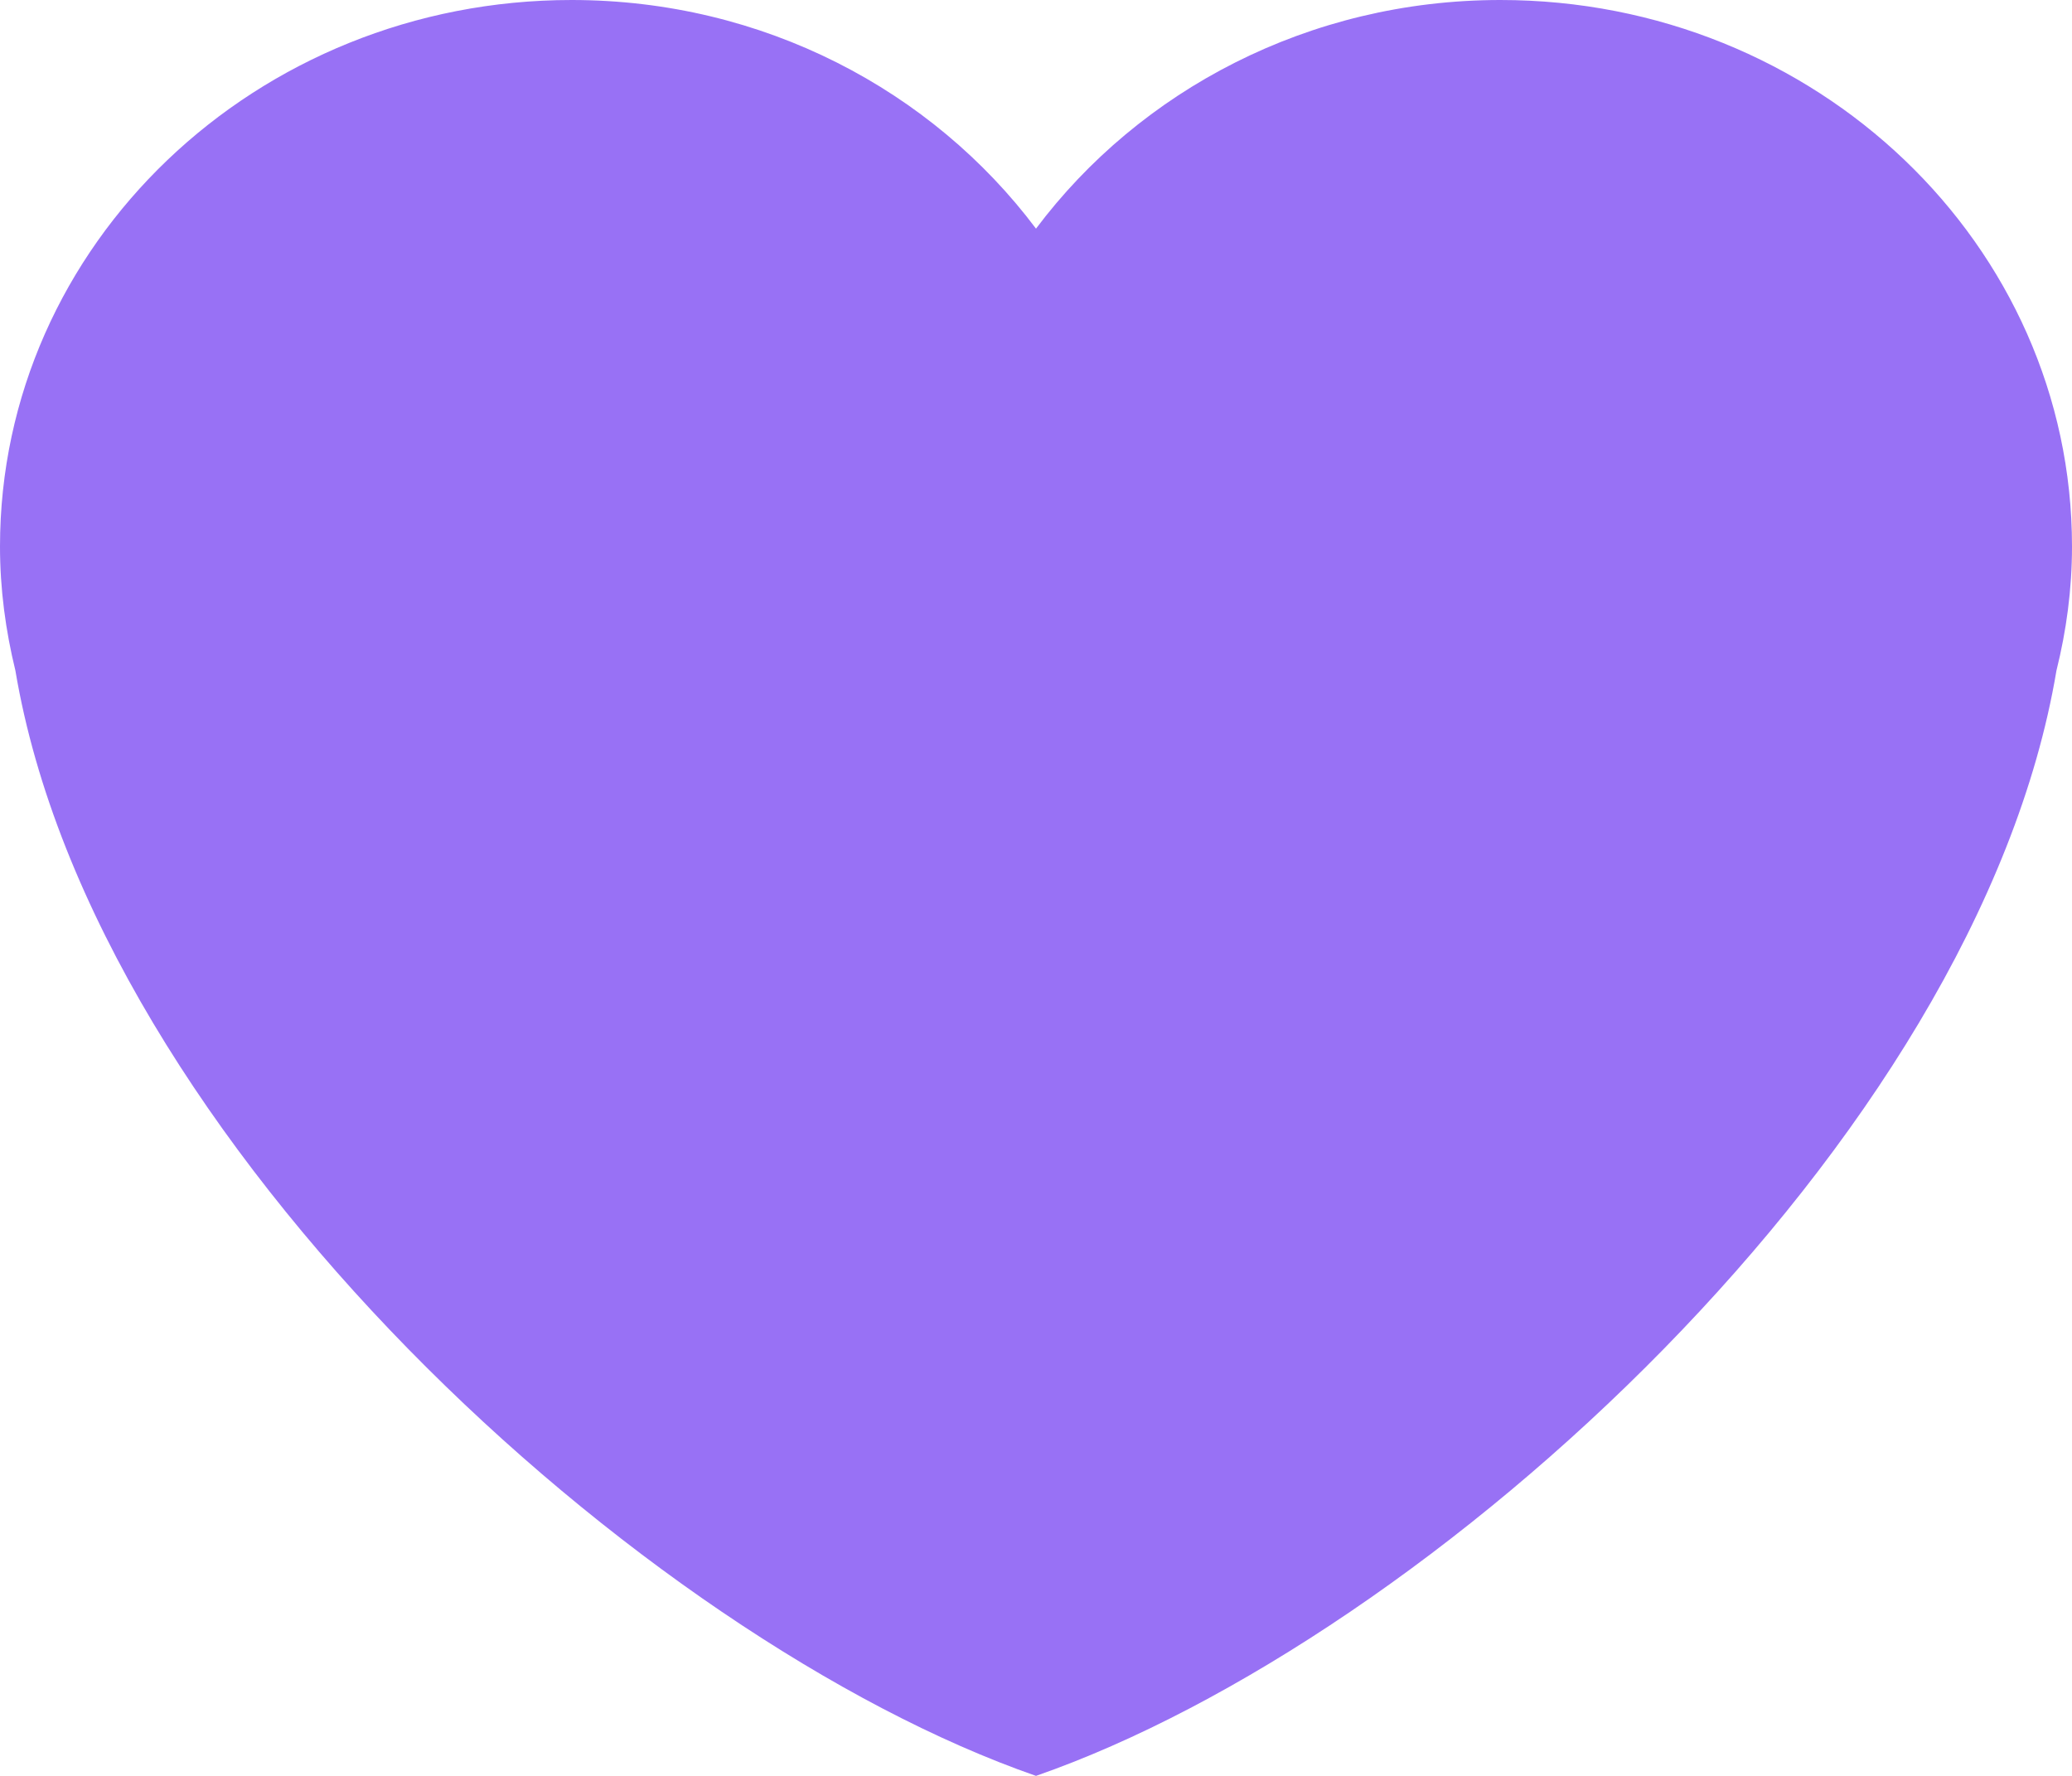
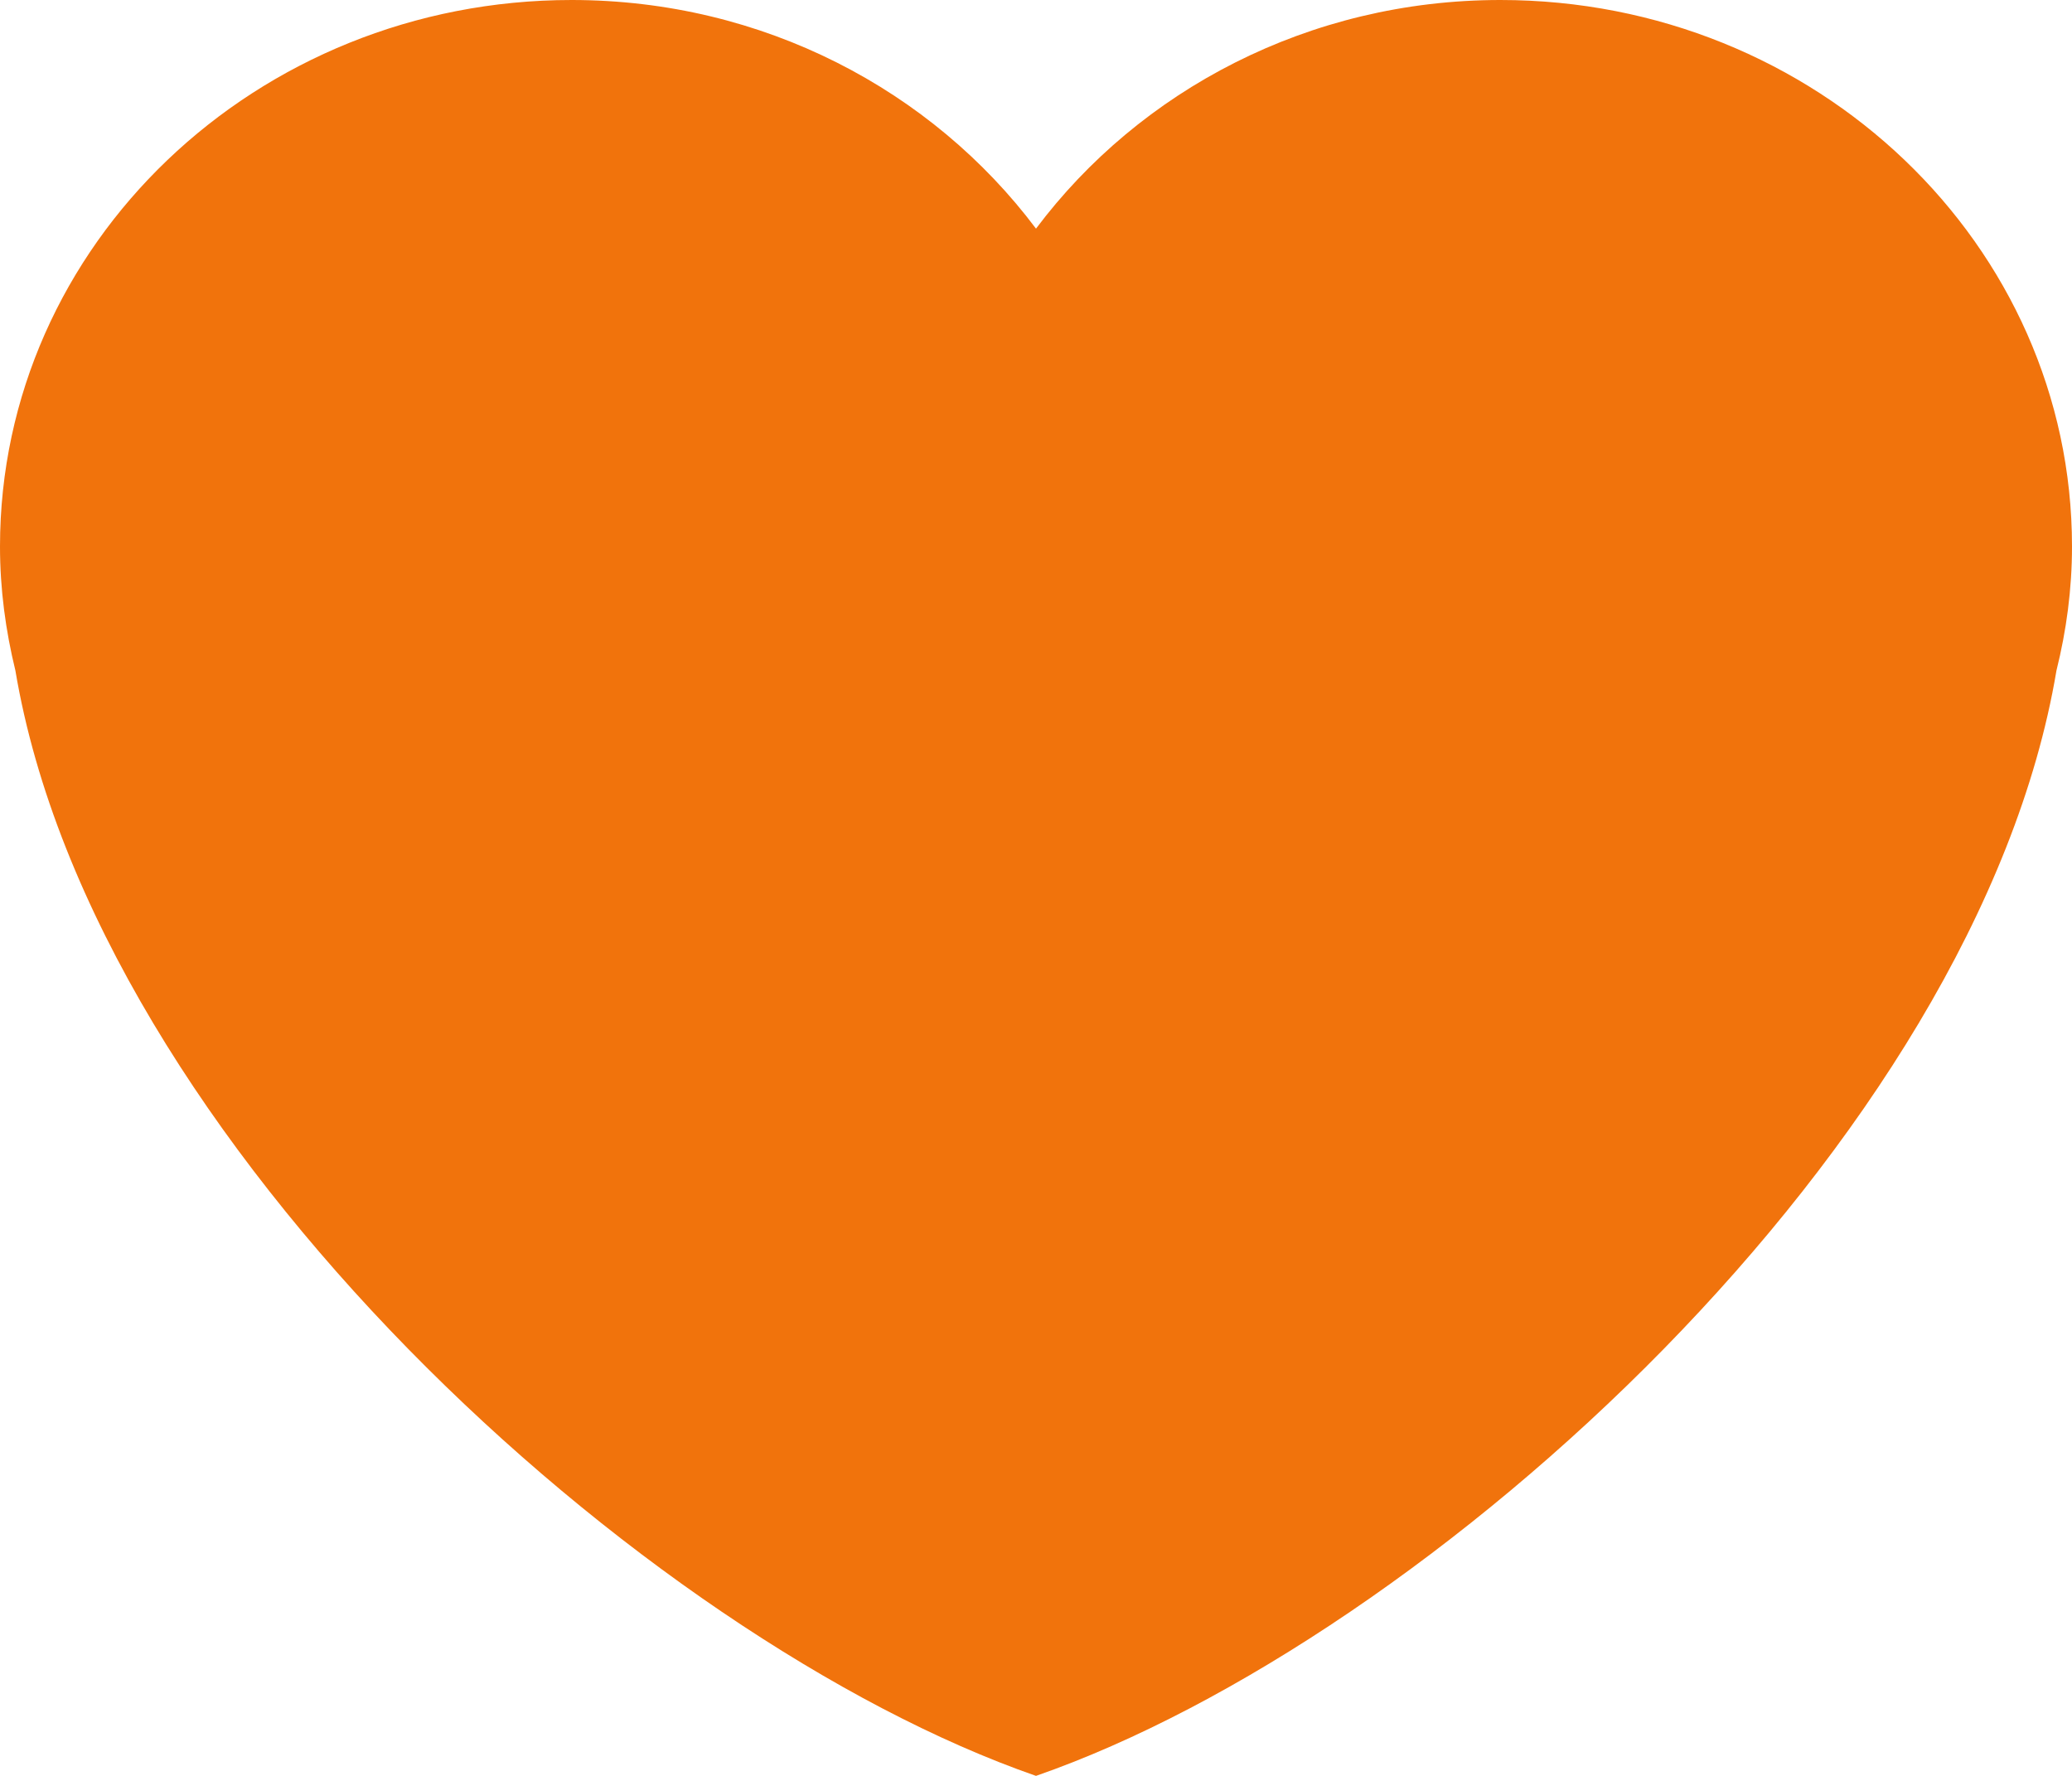
<svg xmlns="http://www.w3.org/2000/svg" width="14" height="12" viewBox="0 0 14 12" fill="none">
-   <path d="M14 3.693C14 1.653 12.271 0 10.138 0C8.843 0 7.701 0.611 7 1.545C6.299 0.611 5.157 0 3.862 0C1.729 0 0 1.653 0 3.693C0 3.981 0.038 4.261 0.104 4.531C0.64 7.717 4.345 11.077 7 12C9.655 11.077 13.36 7.717 13.895 4.531C13.962 4.262 14 3.982 14 3.693V3.693Z" fill="#9871F5" />
+   <path d="M14 3.693C14 1.653 12.271 0 10.138 0C8.843 0 7.701 0.611 7  1.545C6.299 0.611 5.157 0 3.862 0C1.729 0 0 1.653 0 3.693C0  3.981 0.038 4.261 0.104  4.531C0.64 7.717 4.345 11.077 7 12C9.655 11.077 13.36 7.717 13.895  4.531C13.962 4.262 14 3.982 14 3.693V3.693Z" fill="#f1730c" />
</svg>
